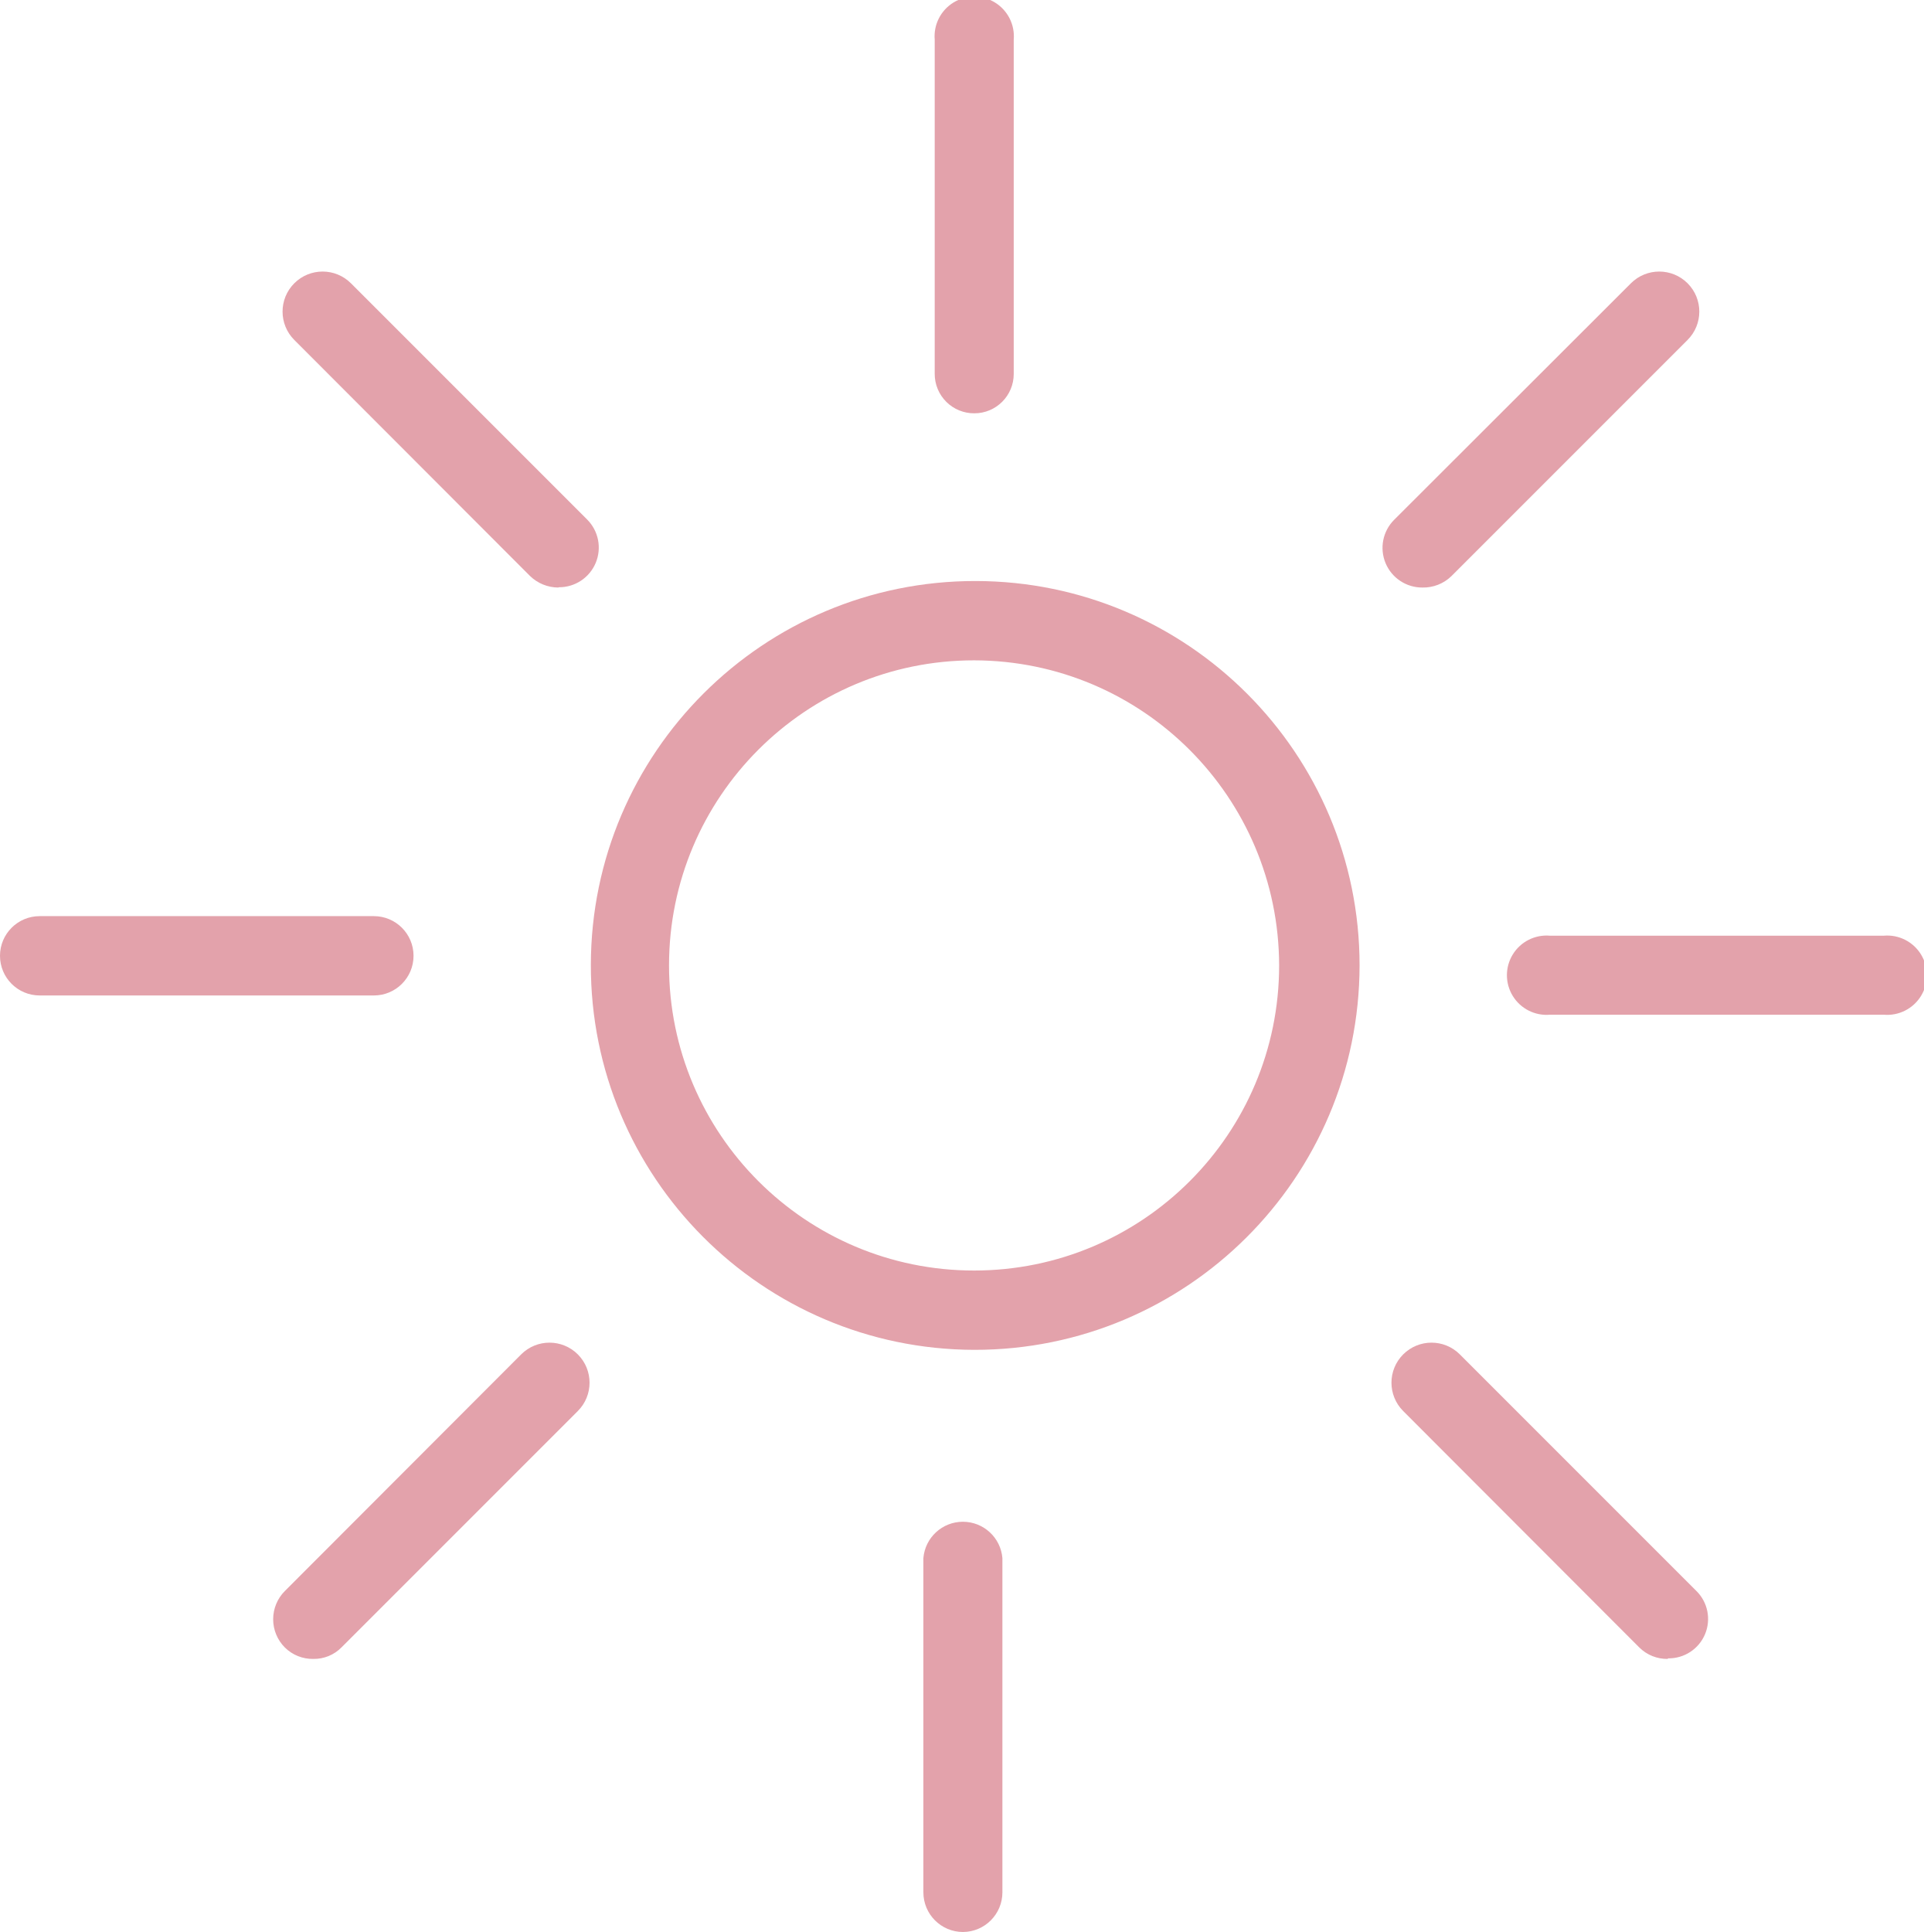
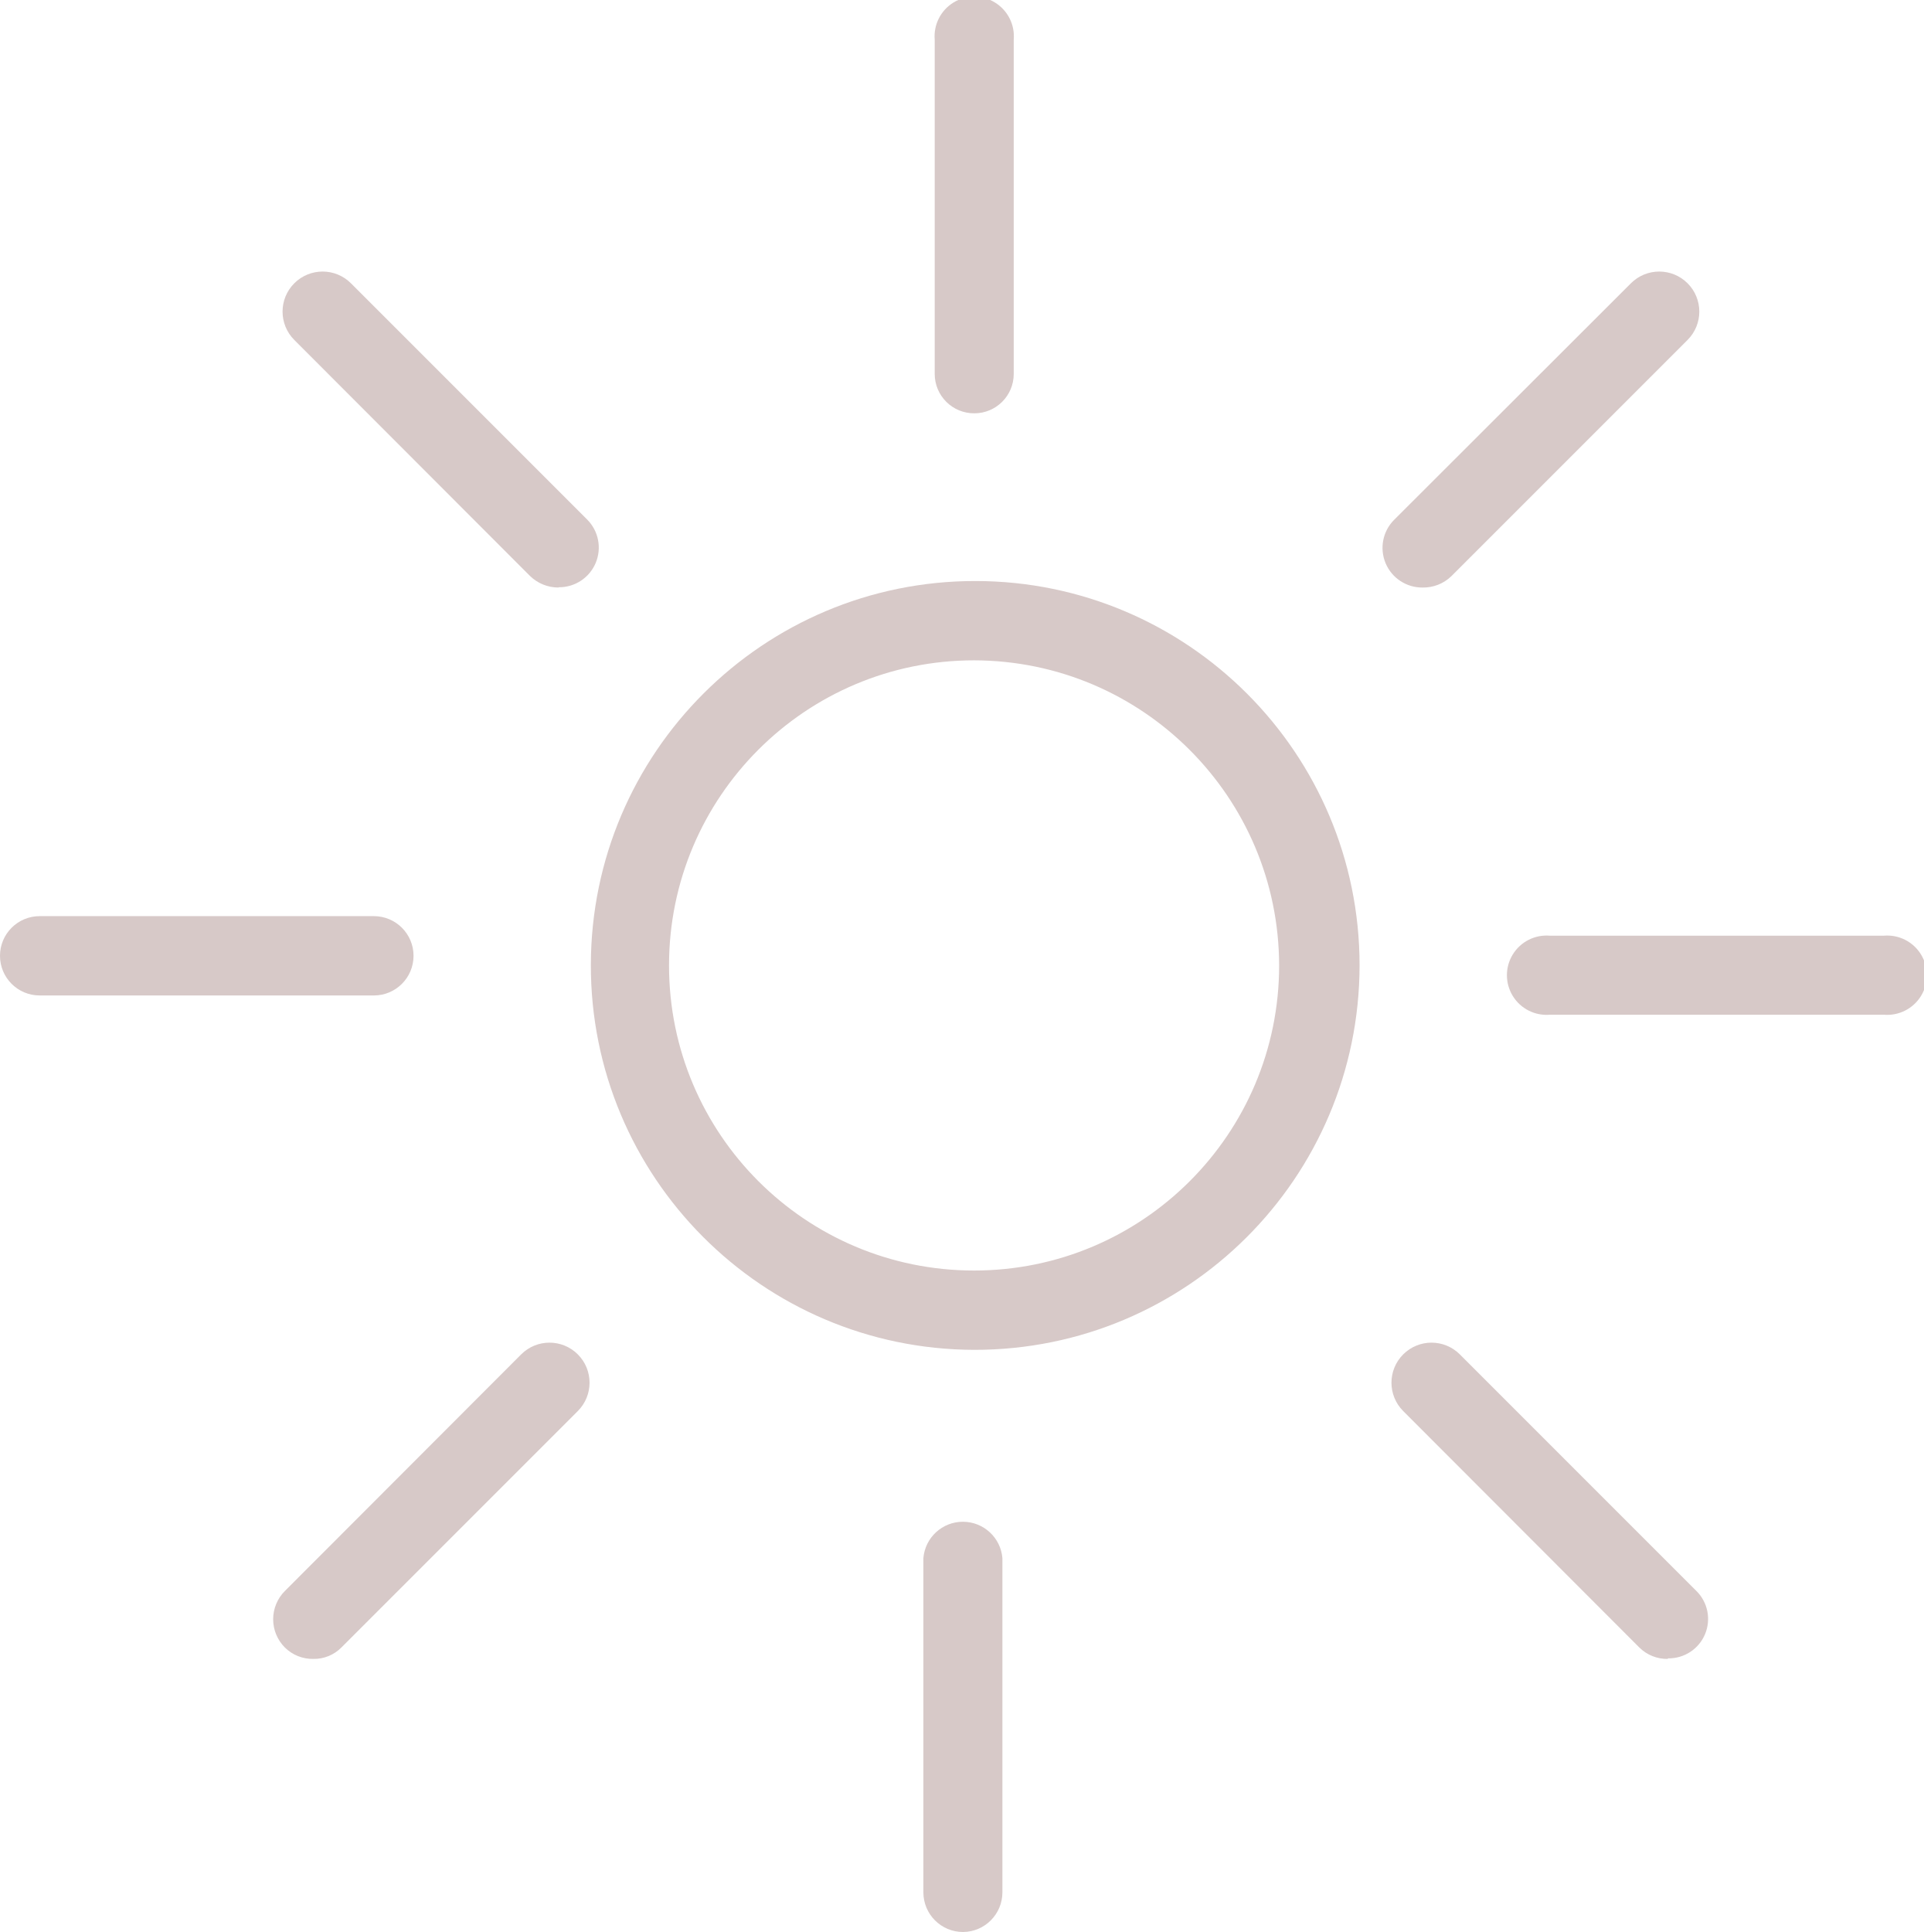
<svg xmlns="http://www.w3.org/2000/svg" viewBox="0 0 67.91 68.2">
  <defs>
-     <style>.cls-1{fill:#e3a2ab;}</style>
+     <style>.cls-1{fill:#d7c9c8;}</style>
  </defs>
  <g id="Ebene_2" data-name="Ebene 2">
    <path class="cls-1" d="M34.39,47.65A13.57,13.57,0,1,1,48,34.08,13.59,13.59,0,0,1,34.39,47.65Zm0-24.34A10.77,10.77,0,1,0,45.16,34.08,10.79,10.79,0,0,0,34.39,23.31Z" />
    <path class="cls-1" d="M58.88,58.56a1.39,1.39,0,0,1-1-.4l-8.34-8.35a1.4,1.4,0,1,1,2-2l8.35,8.35a1.39,1.39,0,0,1-1,2.38Zm-47.82,0a1.39,1.39,0,0,1-1-.4,1.41,1.41,0,0,1,0-2l8.34-8.35a1.4,1.4,0,0,1,2,2l-8.34,8.34A1.36,1.36,0,0,1,11.06,58.56ZM66.51,35.82H54.72a1.4,1.4,0,1,1,0-2.79H66.51a1.4,1.4,0,1,1,0,2.79ZM13.2,35.14H1.4a1.4,1.4,0,1,1,0-2.8H13.2a1.4,1.4,0,0,1,0,2.8Zm6.51-14.4a1.44,1.44,0,0,1-1-.41L10.39,12a1.4,1.4,0,0,1,2-2l8.34,8.34a1.4,1.4,0,0,1-1,2.39Zm30.51,0a1.4,1.4,0,0,1-1-2.39L57.58,10a1.4,1.4,0,0,1,2,2l-8.34,8.34A1.42,1.42,0,0,1,50.22,20.74ZM34.4,14.59A1.39,1.39,0,0,1,33,13.2V1.4a1.4,1.4,0,1,1,2.79,0V13.2A1.39,1.39,0,0,1,34.4,14.59Z" />
    <path class="cls-1" d="M34,68.2a1.4,1.4,0,0,1-1.4-1.4V55a1.4,1.4,0,0,1,2.79,0V66.8A1.4,1.4,0,0,1,34,68.2Z" />
  </g>
</svg>
